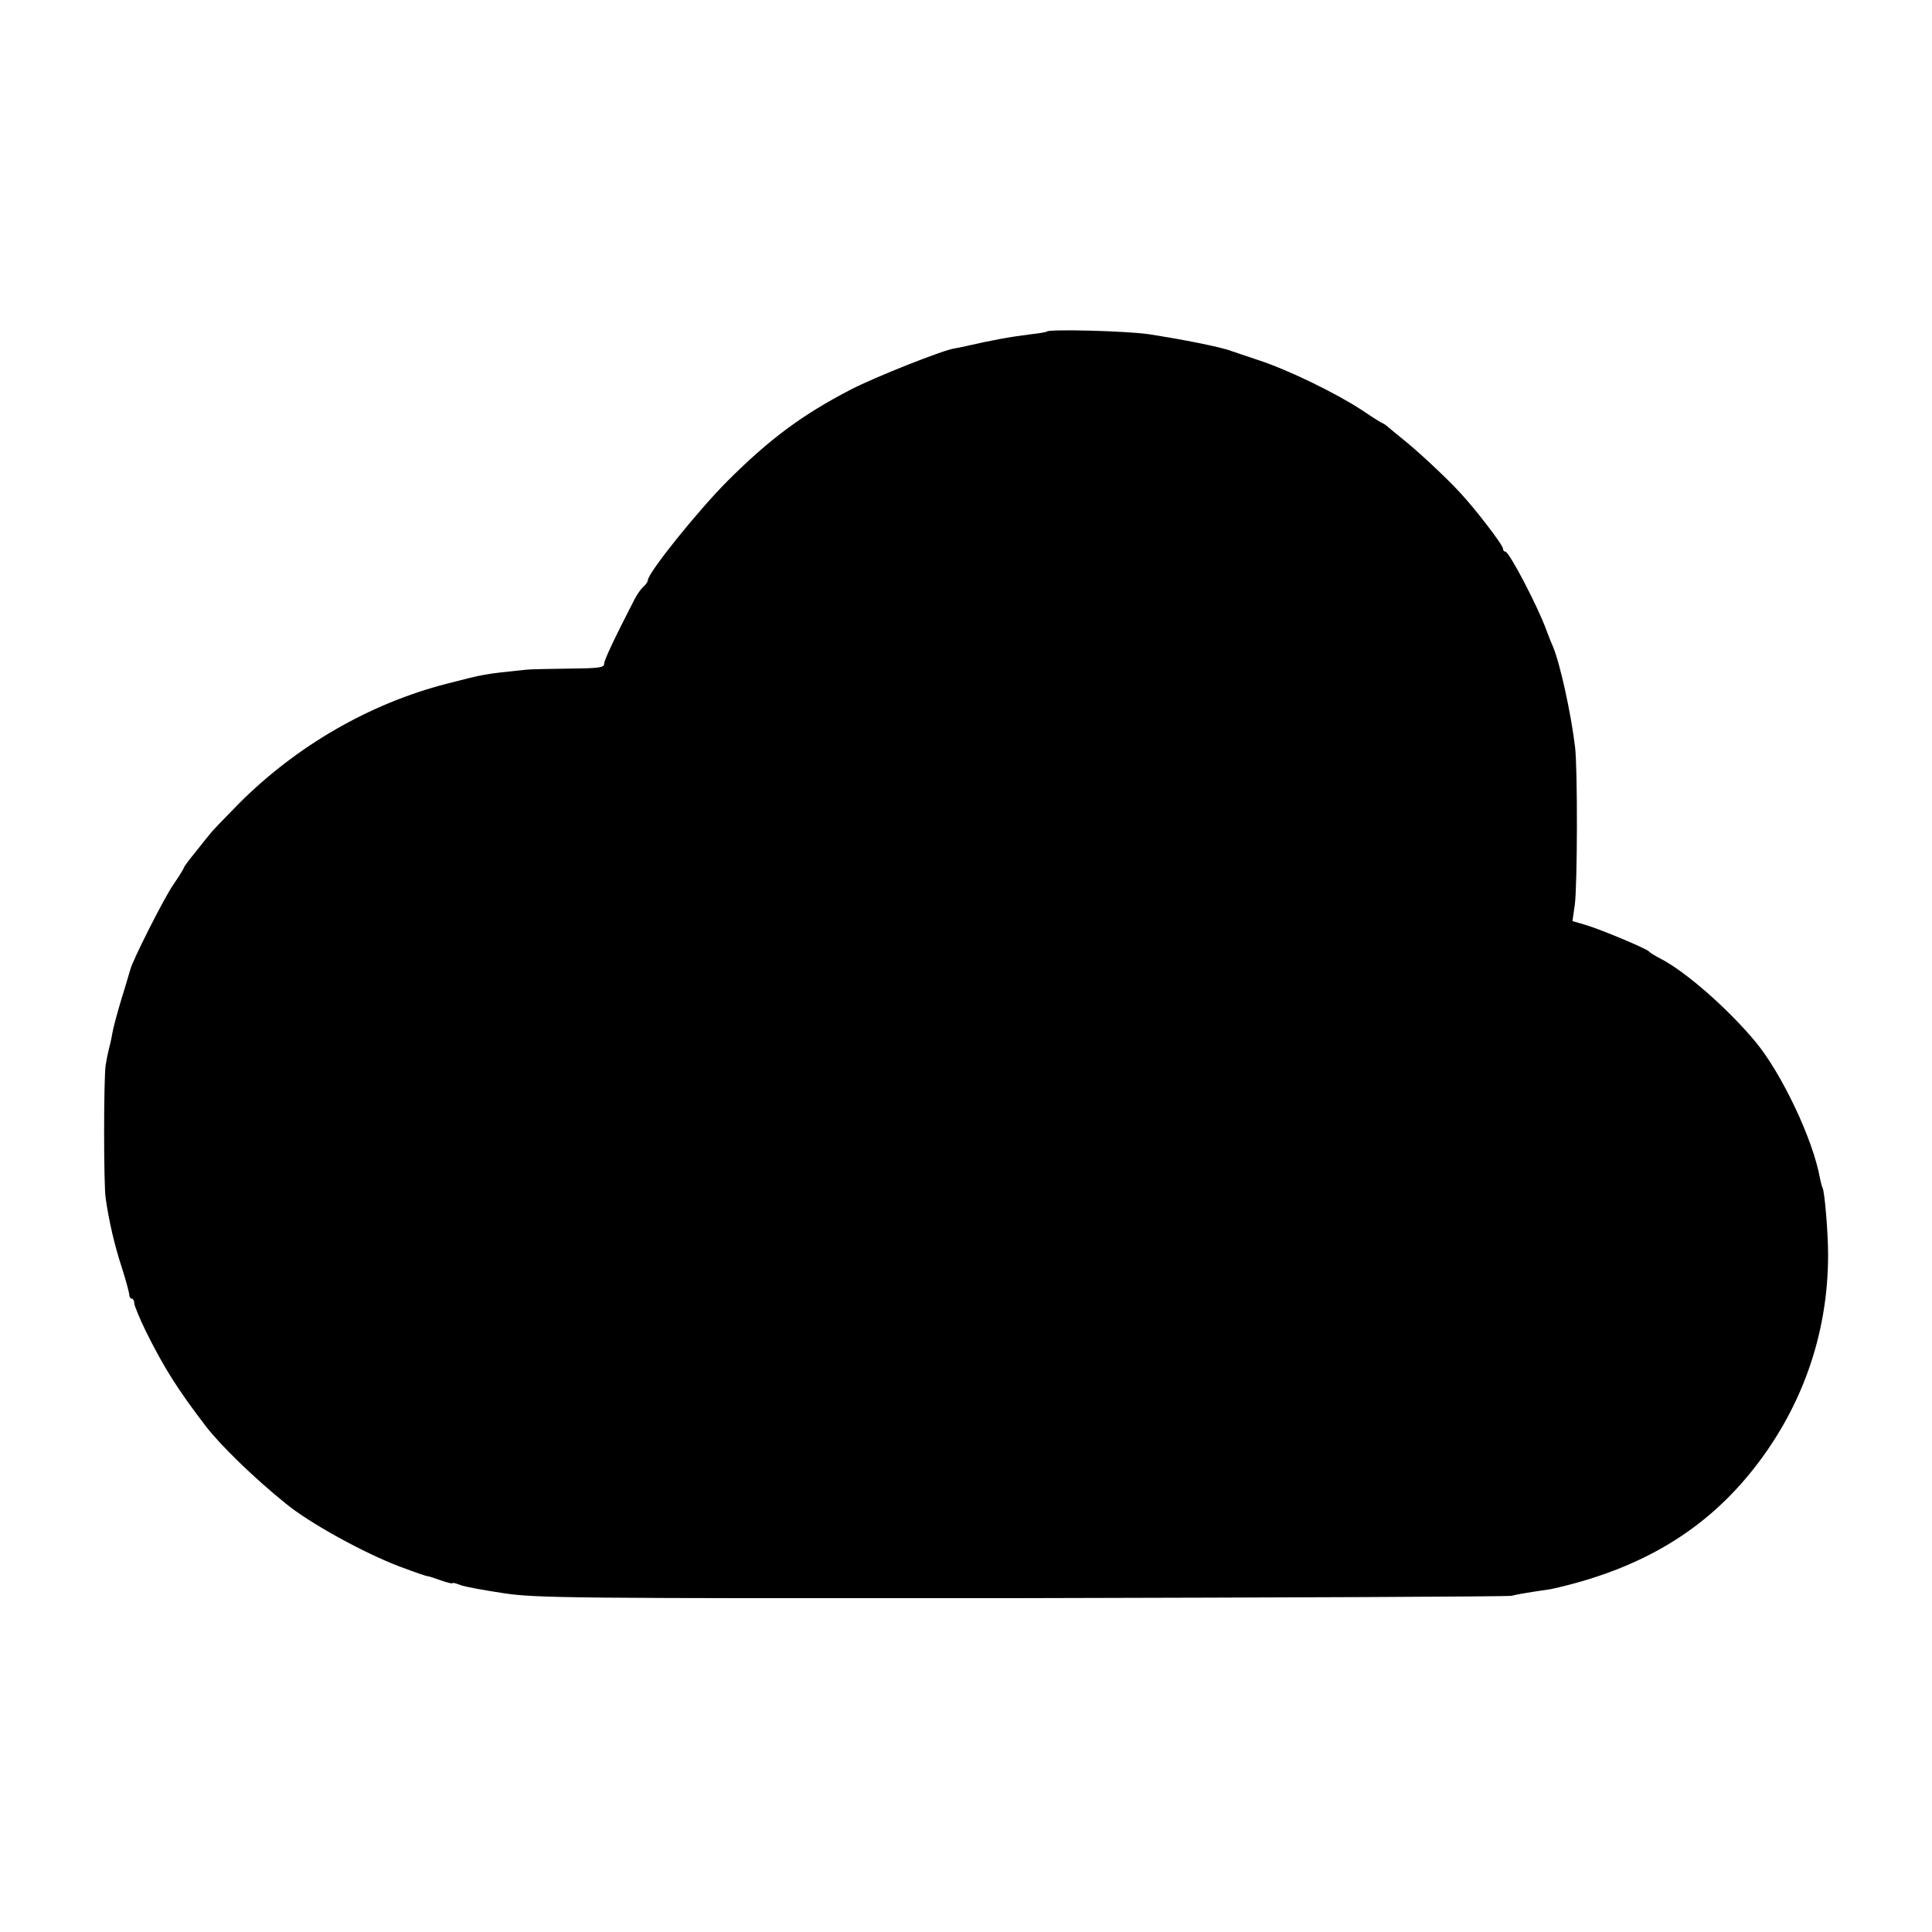
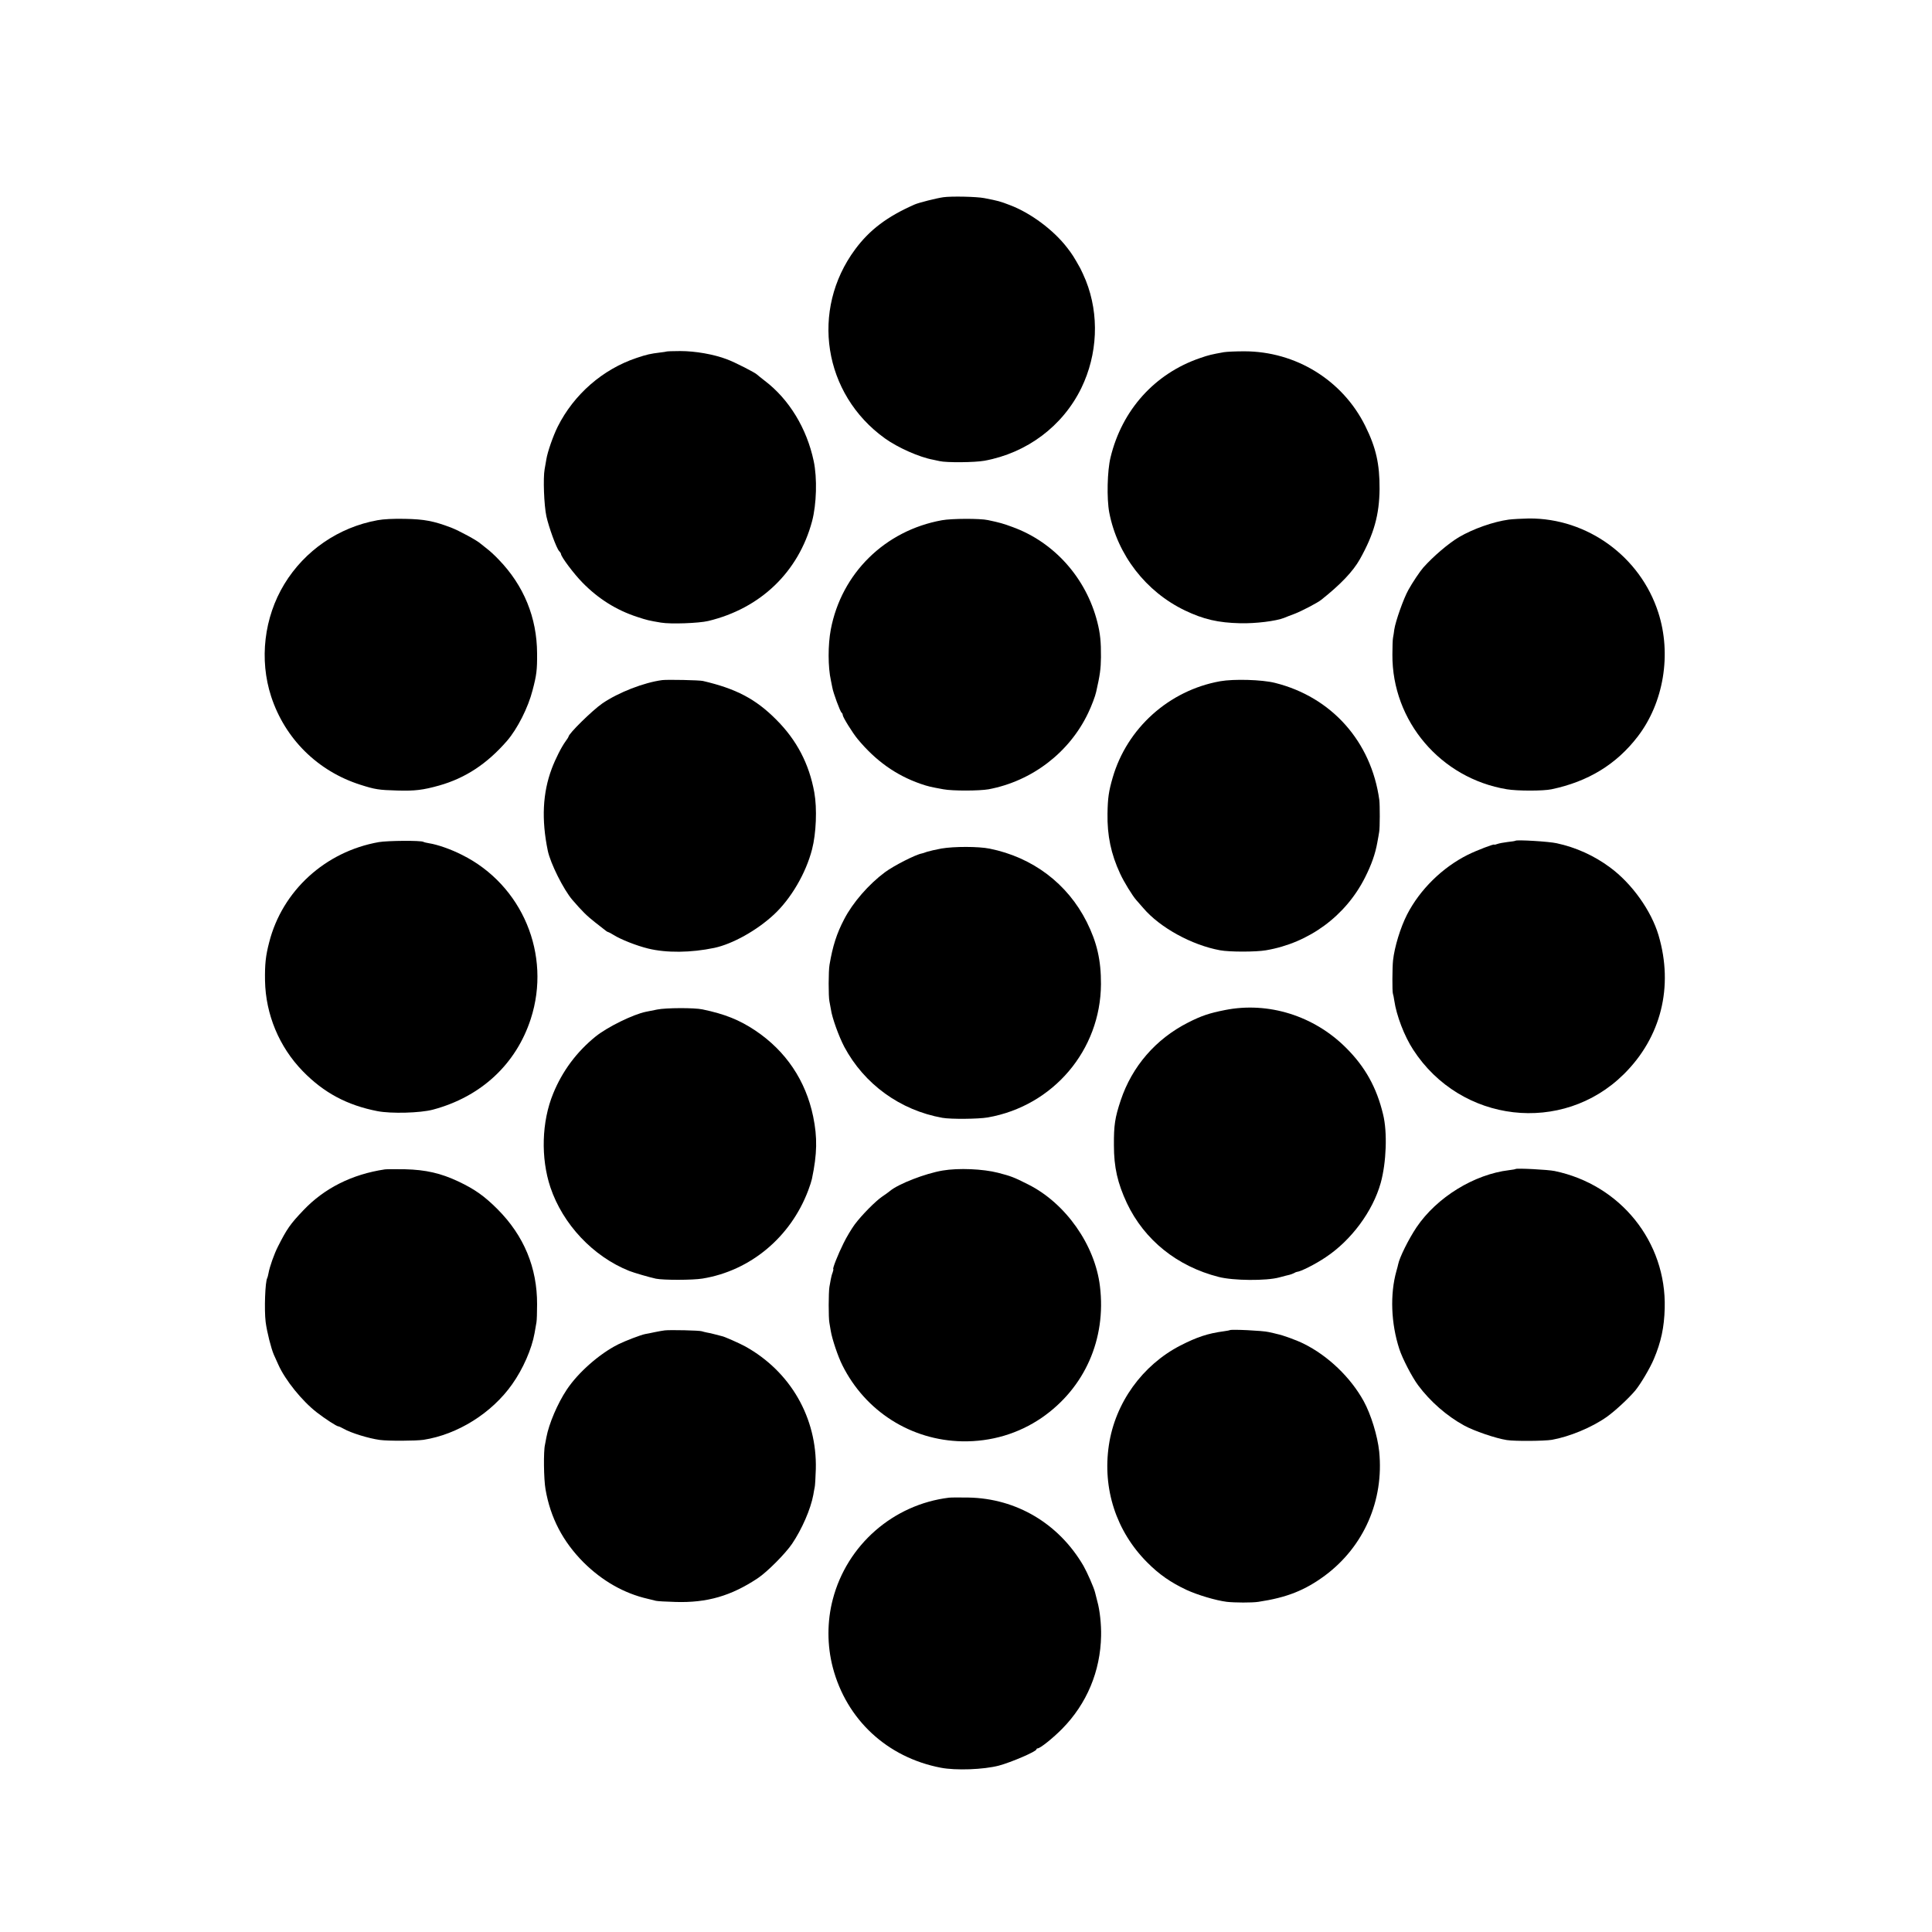
- <svg xmlns="http://www.w3.org/2000/svg" version="1.0" width="662pt" height="662pt" viewBox="0 0 662 662" preserveAspectRatio="xMidYMid meet">
-   <g transform="translate(0,662) scale(0.1,-0.1)" fill="#000000" stroke="none">
-     <path d="M3587 5484 c-1 -2 -25 -6 -52 -9 -79 -10 -133 -20 -225 -41 -14 -3 -32 -7 -40 -8 -40 -6 -272 -98 -355 -141 -166 -86 -279 -170 -422 -313 -100 -100 -273 -315 -273 -340 0 -5 -7 -15 -15 -22 -8 -7 -22 -26 -31 -44 -69 -134 -104 -208 -104 -221 0 -13 -20 -15 -122 -16 -68 -1 -134 -2 -148 -4 -143 -15 -138 -14 -270 -48 -264 -68 -514 -213 -711 -410 -46 -47 -91 -93 -99 -104 -8 -10 -32 -39 -52 -65 -21 -25 -38 -49 -38 -51 0 -3 -16 -29 -36 -58 -33 -48 -143 -266 -148 -293 -2 -6 -14 -49 -29 -96 -14 -47 -29 -101 -32 -120 -3 -19 -9 -44 -12 -55 -3 -11 -8 -36 -11 -55 -7 -51 -7 -408 0 -455 11 -78 30 -161 56 -240 14 -44 25 -86 25 -92 0 -7 4 -13 9 -13 4 0 8 -7 8 -15 0 -8 18 -52 40 -97 62 -125 109 -199 203 -322 49 -65 167 -180 275 -267 81 -67 268 -170 392 -217 54 -20 93 -34 97 -33 2 0 21 -6 43 -14 22 -8 40 -12 40 -10 0 3 12 0 27 -6 15 -6 82 -18 148 -28 113 -17 222 -18 1775 -17 910 2 1666 5 1680 8 14 4 48 10 75 14 28 4 55 8 60 9 295 65 514 192 680 395 176 215 269 474 269 750 0 78 -12 218 -19 230 -2 3 -6 19 -9 33 -23 131 -130 357 -219 465 -93 113 -241 243 -327 287 -19 10 -37 21 -40 25 -7 9 -166 76 -218 91 l-44 13 8 55 c9 68 10 465 1 541 -14 117 -52 289 -76 345 -5 11 -15 36 -22 55 -30 83 -128 270 -141 270 -5 0 -8 5 -8 10 0 13 -98 140 -149 194 -49 53 -146 143 -194 181 -21 17 -44 36 -52 43 -7 6 -16 12 -18 12 -2 0 -34 20 -71 45 -85 56 -248 136 -351 170 -44 15 -87 29 -95 32 -36 14 -168 40 -285 58 -76 11 -339 18 -348 9z" />
+ <svg xmlns="http://www.w3.org/2000/svg" version="1.0" width="1536pt" height="1536pt" viewBox="0 0 1536 1536" preserveAspectRatio="xMidYMid meet">
+   <g transform="translate(0,1536) scale(0.1,-0.1)" fill="#000000" stroke="none">
+     <path d="M7500 13792 c-56 -8 -195 -43 -229 -58 -218 -96 -357 -201 -472 -356 -358 -483 -254 -1151 236 -1503 103 -74 274 -150 384 -170 14 -3 37 -8 51 -11 54 -13 281 -11 357 3 338 62 622 275 770 578 130 268 144 582 36 854 -15 36 -35 81 -45 99 -51 91 -63 110 -104 163 -107 139 -288 275 -454 338 -81 31 -92 34 -205 56 -63 12 -261 16 -325 7z" />
+     <path d="M5298 12565 c-1 -1 -25 -5 -53 -8 -73 -9 -102 -15 -185 -43 -268 -90 -497 -289 -626 -546 -36 -72 -81 -201 -90 -258 -3 -19 -10 -55 -14 -80 -13 -70 -5 -286 14 -375 20 -89 79 -251 101 -276 8 -8 15 -19 15 -23 0 -22 103 -159 170 -227 127 -130 271 -220 437 -274 76 -25 92 -29 188 -45 77 -13 301 -5 376 13 416 100 717 390 825 792 36 135 42 345 13 480 -55 260 -196 491 -388 637 -31 24 -58 46 -61 49 -11 14 -179 100 -242 123 -103 39 -249 65 -370 65 -58 0 -108 -2 -110 -4z" />
+     <path d="M9730 12560 c-99 -18 -118 -22 -190 -47 -359 -123 -620 -412 -711 -790 -26 -106 -31 -327 -10 -438 65 -337 291 -629 601 -778 148 -71 265 -98 440 -102 122 -3 285 17 350 43 14 6 52 21 85 33 54 21 181 87 209 110 155 123 253 226 308 324 112 200 154 353 156 557 1 199 -28 329 -114 502 -180 363 -552 593 -962 593 -64 0 -137 -3 -162 -7z" />
+     <path d="M3001 11224 c-309 -56 -578 -241 -740 -507 -162 -266 -201 -601 -105 -895 110 -336 370 -593 709 -701 116 -37 145 -42 295 -46 139 -4 203 4 332 40 208 59 380 172 539 355 82 95 168 264 203 402 32 121 37 161 36 293 -1 284 -105 540 -306 747 -30 32 -72 70 -92 85 -20 16 -42 33 -49 39 -27 26 -173 105 -238 130 -138 52 -211 66 -365 69 -93 2 -172 -2 -219 -11z" />
+     <path d="M7489 11224 c-454 -82 -799 -422 -884 -869 -23 -122 -23 -298 1 -405 3 -14 8 -38 11 -55 7 -43 63 -194 74 -201 5 -3 9 -12 9 -19 0 -16 79 -143 118 -190 144 -174 306 -289 502 -357 62 -21 76 -24 180 -43 74 -14 286 -13 360 0 345 65 643 293 792 608 26 54 56 133 63 167 30 132 37 182 38 275 1 122 -6 190 -29 280 -89 350 -343 635 -674 755 -73 27 -100 35 -195 55 -62 14 -290 13 -366 -1z" />
+     <path d="M11995 11229 c-123 -17 -282 -73 -395 -139 -84 -50 -205 -153 -285 -243 -27 -31 -86 -119 -118 -177 -39 -70 -102 -249 -112 -315 -3 -23 -7 -52 -10 -65 -3 -14 -5 -74 -5 -135 -3 -528 384 -983 910 -1070 83 -14 290 -14 355 0 291 61 516 198 686 420 206 269 270 654 163 985 -143 445 -564 751 -1029 748 -55 -1 -127 -5 -160 -9z" />
+     <path d="M5265 9953 c-145 -19 -349 -98 -477 -186 -78 -54 -268 -240 -268 -264 0 -2 -10 -19 -23 -36 -33 -45 -81 -140 -110 -217 -73 -194 -83 -406 -32 -653 21 -101 125 -309 196 -392 76 -88 114 -126 179 -177 41 -32 80 -63 87 -68 7 -6 15 -10 18 -10 3 0 22 -10 43 -23 57 -36 181 -85 274 -108 146 -36 341 -34 527 5 145 31 337 138 473 264 136 126 255 329 304 519 33 126 41 325 18 453 -41 227 -140 417 -304 580 -162 163 -319 245 -581 306 -29 7 -282 12 -324 7z" />
+     <path d="M9701 9944 c-407 -73 -741 -373 -855 -767 -31 -107 -39 -160 -41 -285 -3 -175 28 -322 100 -477 30 -66 100 -179 129 -211 6 -7 31 -35 56 -64 131 -154 385 -294 610 -335 73 -14 286 -14 365 0 342 58 634 273 788 580 51 101 81 187 97 276 6 32 13 71 15 86 6 30 6 213 1 253 -64 465 -380 819 -830 931 -103 26 -328 32 -435 13z" />
+     <path d="M3012 8665 c-426 -75 -768 -387 -872 -797 -28 -107 -35 -174 -33 -305 5 -267 112 -526 300 -719 167 -172 353 -271 594 -318 108 -21 340 -15 441 12 382 102 661 361 778 722 165 510 -67 1064 -546 1303 -88 45 -197 83 -264 93 -19 3 -39 8 -44 11 -18 12 -285 10 -354 -2z" />
+     <path d="M12049 8676 c-2 -2 -30 -7 -62 -10 -33 -4 -70 -11 -83 -16 -13 -5 -24 -7 -24 -5 0 8 -143 -47 -211 -81 -202 -101 -380 -276 -482 -474 -53 -104 -100 -257 -112 -366 -6 -57 -7 -247 -1 -264 3 -8 8 -33 11 -55 17 -118 80 -283 150 -390 378 -584 1187 -678 1675 -195 296 293 397 695 276 1104 -58 196 -212 412 -386 540 -127 94 -271 159 -424 192 -62 14 -317 29 -327 20z" />
+     <path d="M7485 8614 c-44 -8 -96 -20 -115 -26 -19 -7 -37 -13 -40 -13 -51 -9 -225 -98 -295 -150 -129 -96 -255 -241 -323 -372 -60 -114 -92 -215 -117 -363 -9 -50 -9 -251 -1 -290 3 -13 8 -42 12 -65 9 -66 63 -215 106 -297 159 -298 445 -505 780 -565 69 -12 285 -10 361 3 520 91 897 535 900 1059 1 191 -32 333 -113 495 -153 305 -430 514 -772 583 -89 18 -283 18 -383 1z" />
+     <path d="M5225 7334 c-38 -8 -79 -16 -90 -18 -102 -21 -304 -120 -399 -196 -151 -122 -265 -275 -338 -454 -92 -224 -100 -512 -22 -746 99 -294 339 -549 626 -664 38 -15 158 -50 213 -62 60 -12 291 -12 370 1 381 62 701 329 841 702 13 34 26 75 29 90 42 199 44 331 10 496 -59 286 -217 521 -460 684 -126 84 -242 131 -420 168 -65 14 -290 13 -360 -1z" />
+     <path d="M9740 7330 c-127 -25 -189 -46 -295 -100 -256 -130 -445 -348 -535 -618 -46 -138 -55 -198 -54 -357 0 -176 29 -301 103 -460 139 -293 399 -503 730 -587 115 -30 379 -32 481 -4 36 10 73 19 82 21 9 2 25 8 35 13 10 6 20 10 23 10 30 2 146 60 229 116 204 135 375 366 438 591 45 162 54 404 19 545 -51 214 -143 379 -295 530 -255 255 -618 368 -961 300z" />
+     <path d="M3060 6063 c-262 -39 -482 -150 -648 -325 -105 -110 -131 -148 -202 -288 -31 -61 -66 -161 -75 -211 -3 -18 -8 -35 -10 -39 -17 -27 -25 -254 -13 -350 10 -79 44 -212 65 -260 9 -19 25 -55 36 -80 55 -123 189 -289 307 -380 66 -51 157 -110 170 -110 5 0 24 -9 42 -19 57 -33 199 -77 288 -89 64 -9 285 -8 347 1 271 42 543 212 705 442 86 121 156 281 178 406 6 32 12 71 15 86 3 16 5 80 5 143 1 291 -104 545 -314 756 -105 105 -181 159 -312 221 -140 66 -260 93 -424 97 -74 1 -146 1 -160 -1z" />
+     <path d="M7495 6054 c-138 -23 -354 -107 -420 -163 -11 -9 -38 -29 -61 -44 -53 -36 -162 -146 -219 -222 -24 -33 -65 -100 -89 -150 -44 -88 -90 -205 -81 -205 2 0 0 -11 -5 -26 -6 -14 -12 -38 -15 -55 -3 -16 -8 -44 -11 -61 -7 -43 -8 -244 0 -285 3 -18 8 -48 11 -65 11 -66 58 -205 92 -272 183 -367 546 -597 953 -605 230 -4 448 61 633 188 341 236 513 625 462 1044 -39 329 -273 661 -570 810 -115 58 -136 66 -240 93 -121 31 -315 39 -440 18z" />
+     <path d="M12049 6066 c-2 -2 -25 -6 -50 -9 -279 -33 -576 -216 -737 -454 -64 -96 -135 -239 -146 -294 -1 -8 -8 -32 -14 -54 -52 -185 -43 -417 23 -620 25 -77 102 -225 150 -289 95 -128 228 -244 365 -319 78 -43 250 -102 340 -116 65 -10 296 -8 358 2 140 25 317 98 436 182 66 47 173 146 227 210 42 51 117 177 148 251 57 135 82 250 86 404 14 526 -351 981 -875 1090 -52 11 -303 24 -311 16z" />
+     <path d="M5285 4783 c-16 -2 -52 -8 -80 -14 -27 -6 -61 -13 -75 -15 -36 -7 -156 -53 -215 -82 -148 -74 -318 -223 -409 -360 -74 -111 -142 -272 -162 -379 -4 -21 -9 -47 -11 -58 -13 -52 -10 -276 4 -355 39 -227 138 -416 302 -581 148 -147 322 -247 511 -290 25 -6 54 -13 65 -16 11 -3 81 -7 155 -9 251 -8 443 48 655 189 76 51 218 194 272 273 79 117 148 276 169 389 3 22 9 49 11 60 3 11 7 76 9 145 10 408 -201 775 -560 975 -43 24 -172 81 -186 82 -3 1 -25 6 -50 13 -25 7 -56 14 -70 16 -14 3 -32 7 -40 10 -18 7 -253 12 -295 7z" />
+     <path d="M9778 4785 c-1 -1 -23 -6 -48 -9 -127 -17 -214 -46 -345 -113 -303 -156 -519 -456 -569 -792 -52 -347 58 -685 304 -932 95 -96 189 -161 313 -219 86 -40 233 -84 320 -95 62 -7 201 -8 252 0 226 34 369 91 529 209 309 230 470 597 431 986 -13 124 -65 294 -123 400 -104 189 -283 361 -477 457 -56 28 -166 68 -211 77 -10 3 -41 10 -69 16 -44 11 -298 23 -307 15z" />
+     <path d="M7545 3453 c-443 -54 -811 -375 -924 -808 -46 -175 -46 -366 0 -542 109 -415 432 -715 859 -797 119 -23 340 -15 462 17 97 26 298 112 298 129 0 4 5 8 10 8 20 0 122 82 195 156 195 198 304 457 309 739 2 90 -10 204 -30 274 -8 31 -16 63 -18 71 -9 38 -63 160 -92 211 -196 336 -533 536 -914 543 -69 1 -138 1 -155 -1z" />
  </g>
</svg>
